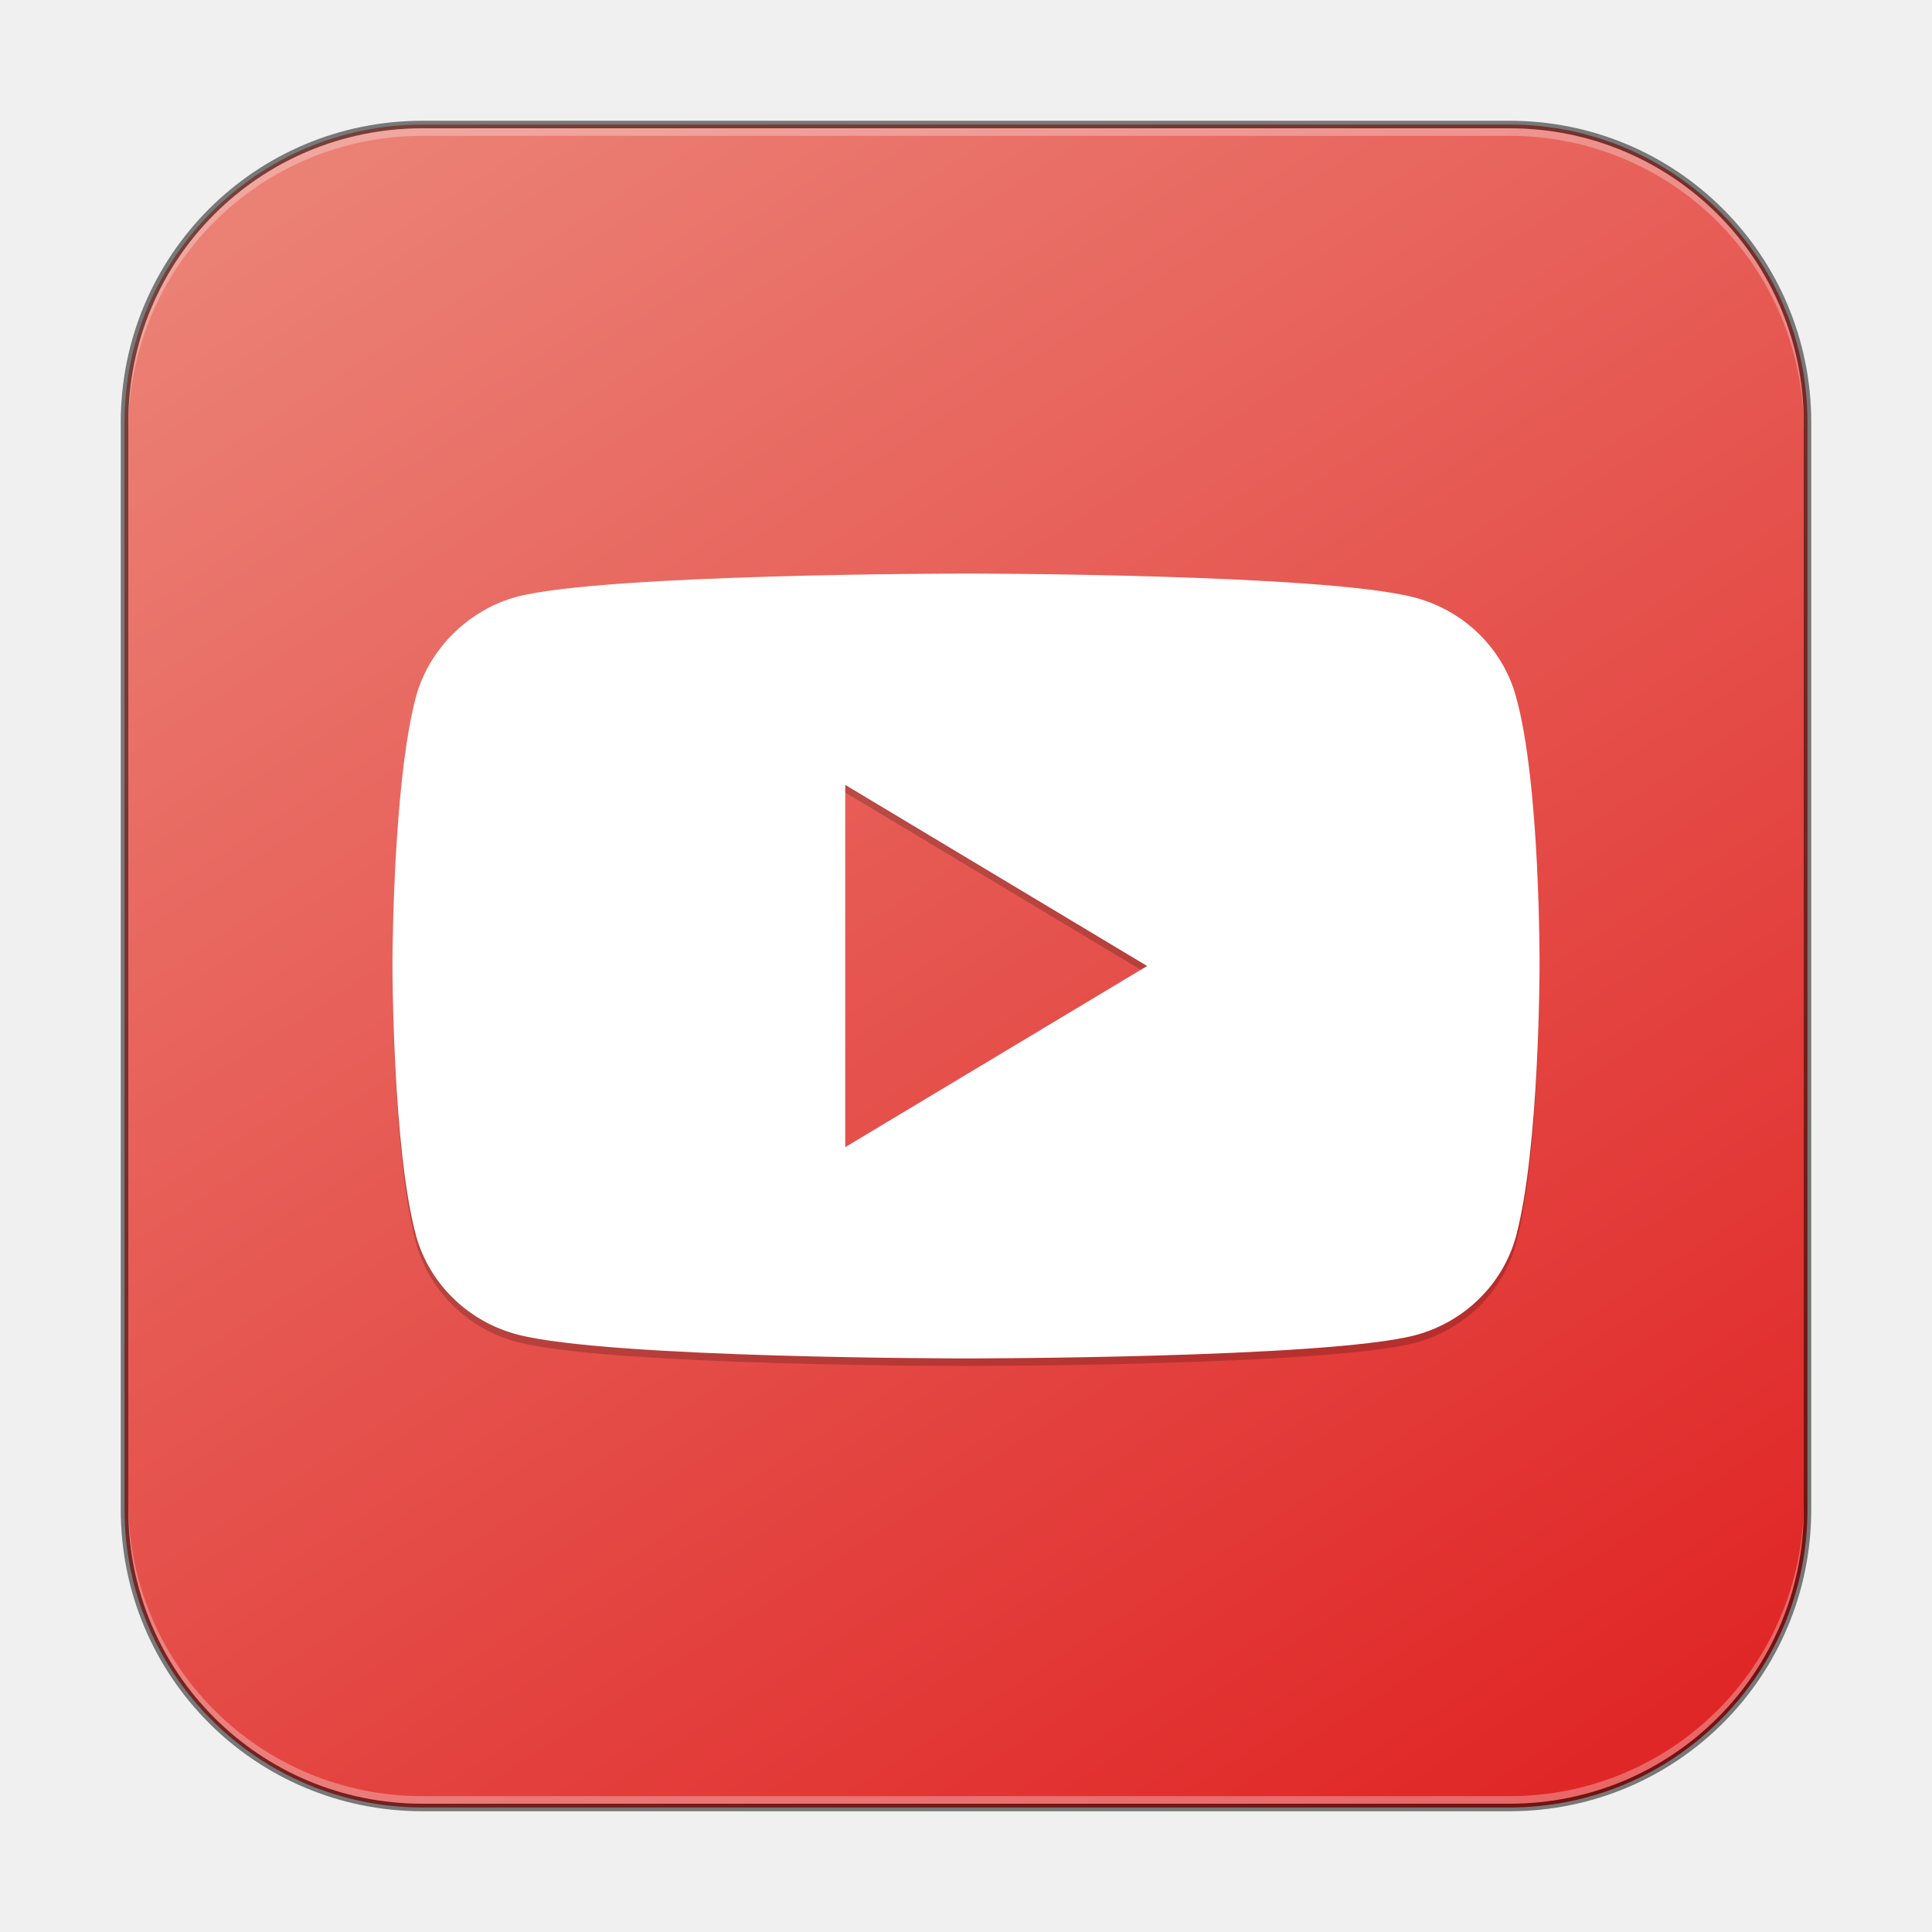
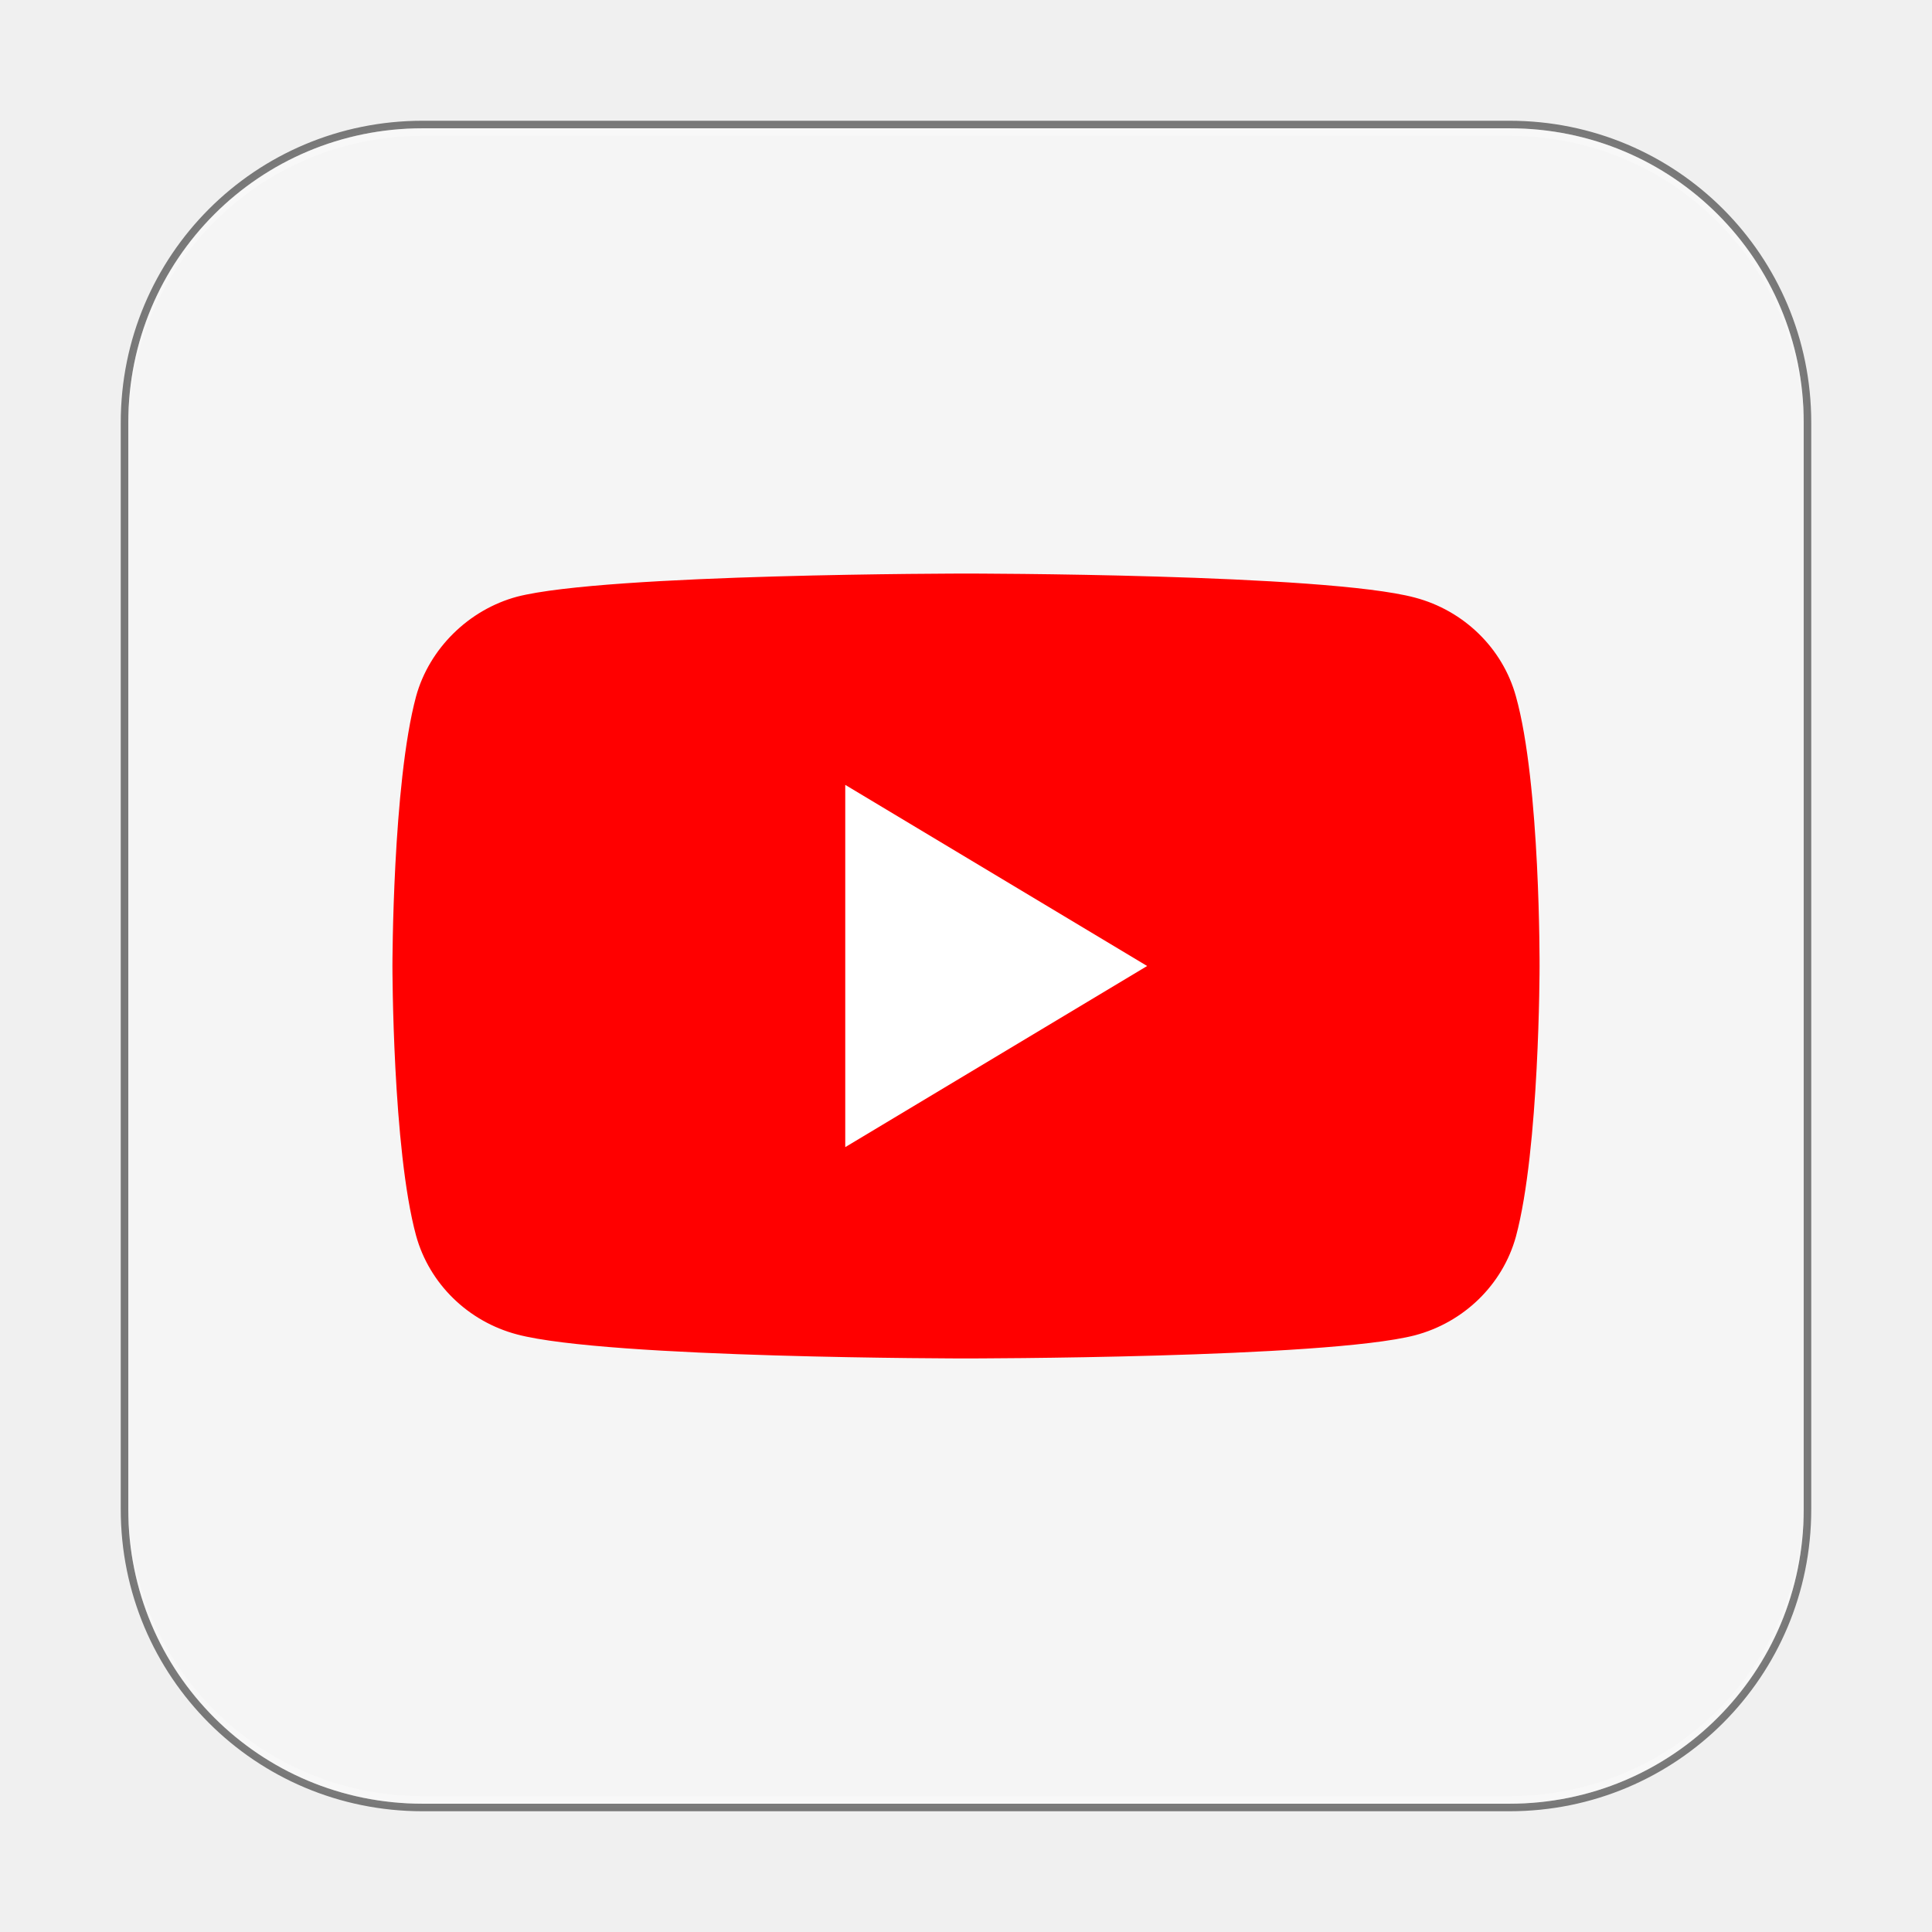
- <svg xmlns="http://www.w3.org/2000/svg" xmlns:xlink="http://www.w3.org/1999/xlink" width="256" height="256" viewBox="0 0 256 256" version="1.1" id="svg5">
-   <defs id="defs2">
-     <linearGradient xlink:href="#linearGradient2538" id="linearGradient3525" x1="49.758" y1="59.623" x2="14.242" y2="4.377" gradientUnits="userSpaceOnUse" gradientTransform="matrix(4.054545,0,0,4.054545,-1.745455,-1.745455)" />
-     <linearGradient id="linearGradient2538">
-       <stop style="stop-color:#e02727;stop-opacity:1;" offset="0" id="stop2534" />
-       <stop style="stop-color:#eb8075;stop-opacity:1;" offset="1" id="stop2536" />
-     </linearGradient>
-   </defs>
-   <rect style="fill:url(#linearGradient3525);fill-opacity:1.0;stroke:none;stroke-width:4.055" id="rect184" width="223" height="223" x="16.5" y="16.5" ry="39.5" />
-   <path d="m 128,77 c 0,0 -47.583,0.004 -59.477,3.062 C 62.138,81.775 56.886,86.911 55.133,93.273 52.003,104.897 52,129 52,129 c 0,0 0.002,24.225 3.133,35.727 1.753,6.362 6.88,11.381 13.39,13.094 12.019,3.181 59.477,3.18 59.477,3.18 0,0 47.575,-0.004 59.469,-3.062 6.511,-1.713 11.645,-6.724 13.398,-13.086 3.13,-11.624 3.133,-35.727 3.133,-35.727 0,0 0.121,-24.228 -3.133,-35.852 C 199.114,86.911 193.979,81.893 187.469,80.18 175.574,76.999 128,77 128,77 Z m -16,28 40.001,24 -40.001,24 z" style="opacity:0.2;fill:#000000;stroke-width:1.238" id="path1893" />
-   <path id="path1633" style="fill:#ffffff;stroke-width:1.238" d="m 128,76 c 0,0 -47.583,0.004 -59.477,3.062 C 62.138,80.775 56.886,85.911 55.133,92.273 52.003,103.897 52,128 52,128 c 0,0 0.002,24.225 3.133,35.727 1.753,6.362 6.88,11.381 13.39,13.094 12.019,3.181 59.477,3.18 59.477,3.18 0,0 47.575,-0.004 59.469,-3.062 6.511,-1.713 11.645,-6.724 13.398,-13.086 3.13,-11.624 3.133,-35.727 3.133,-35.727 0,0 0.121,-24.228 -3.133,-35.852 C 199.114,85.911 193.979,80.893 187.469,79.18 175.574,75.999 128,76 128,76 Z m -16,28 40.001,24 -40.001,24 z" />
+ <svg xmlns="http://www.w3.org/2000/svg" width="256" height="256" viewBox="0 0 256 256" version="1.1" id="svg5">
+   <defs id="defs2" />
+   <rect style="fill:#f5f5f5;fill-opacity:1;stroke:none;stroke-width:4.055" id="rect184" width="223" height="223" x="16.5" y="16.5" ry="39.5" />
+   <path id="path1633" style="fill:#ff0000;stroke-width:1.238;fill-opacity:1" d="m 128,76 c 0,0 -47.583,0.004 -59.477,3.062 C 62.138,80.775 56.886,85.911 55.133,92.273 52.003,103.897 52,128 52,128 c 0,0 0.002,24.225 3.133,35.727 1.753,6.362 6.88,11.381 13.39,13.094 12.019,3.181 59.477,3.18 59.477,3.18 0,0 47.575,-0.004 59.469,-3.062 6.511,-1.713 11.645,-6.724 13.398,-13.086 3.13,-11.624 3.133,-35.727 3.133,-35.727 0,0 0.121,-24.228 -3.133,-35.852 C 199.114,85.911 193.979,80.893 187.469,79.18 175.574,75.999 128,76 128,76 Z" />
+   <path d="m 112,104 40.001,24 -40.001,24 z" style="fill:#ffffff;stroke-width:1.238" id="path301" />
  <path id="rect899" style="fill:#000000;stroke:none;stroke-width:4;opacity:0.5" d="M 56,16 C 33.84,16 16,33.84 16,56 v 144 c 0,22.16 17.84,40 40,40 h 144 c 22.16,0 40,-17.84 40,-40 V 56 C 240,33.84 222.16,16 200,16 Z m 0,1 h 144 c 21.606,0 39,17.394 39,39 v 144 c 0,21.606 -17.394,39 -39,39 H 56 C 34.394,239 17,221.606 17,200 V 56 C 17,34.394 34.394,17 56,17 Z" />
  <path id="rect441" style="opacity:0.3;fill:#ffffff" d="m 17,199 v 1 c 0,21.606 17.394,39 39,39 h 144 c 21.606,0 39,-17.394 39,-39 v -1 c 0,21.606 -17.394,39 -39,39 H 56 C 34.394,238 17,220.606 17,199 Z" />
  <path id="rect443" style="opacity:0.3;fill:#ffffff" d="M 56,17 C 34.394,17 17,34.394 17,56 v 1 C 17,35.394 34.394,18 56,18 h 144 c 21.606,0 39,17.394 39,39 V 56 C 239,34.394 221.606,17 200,17 Z" />
</svg>
